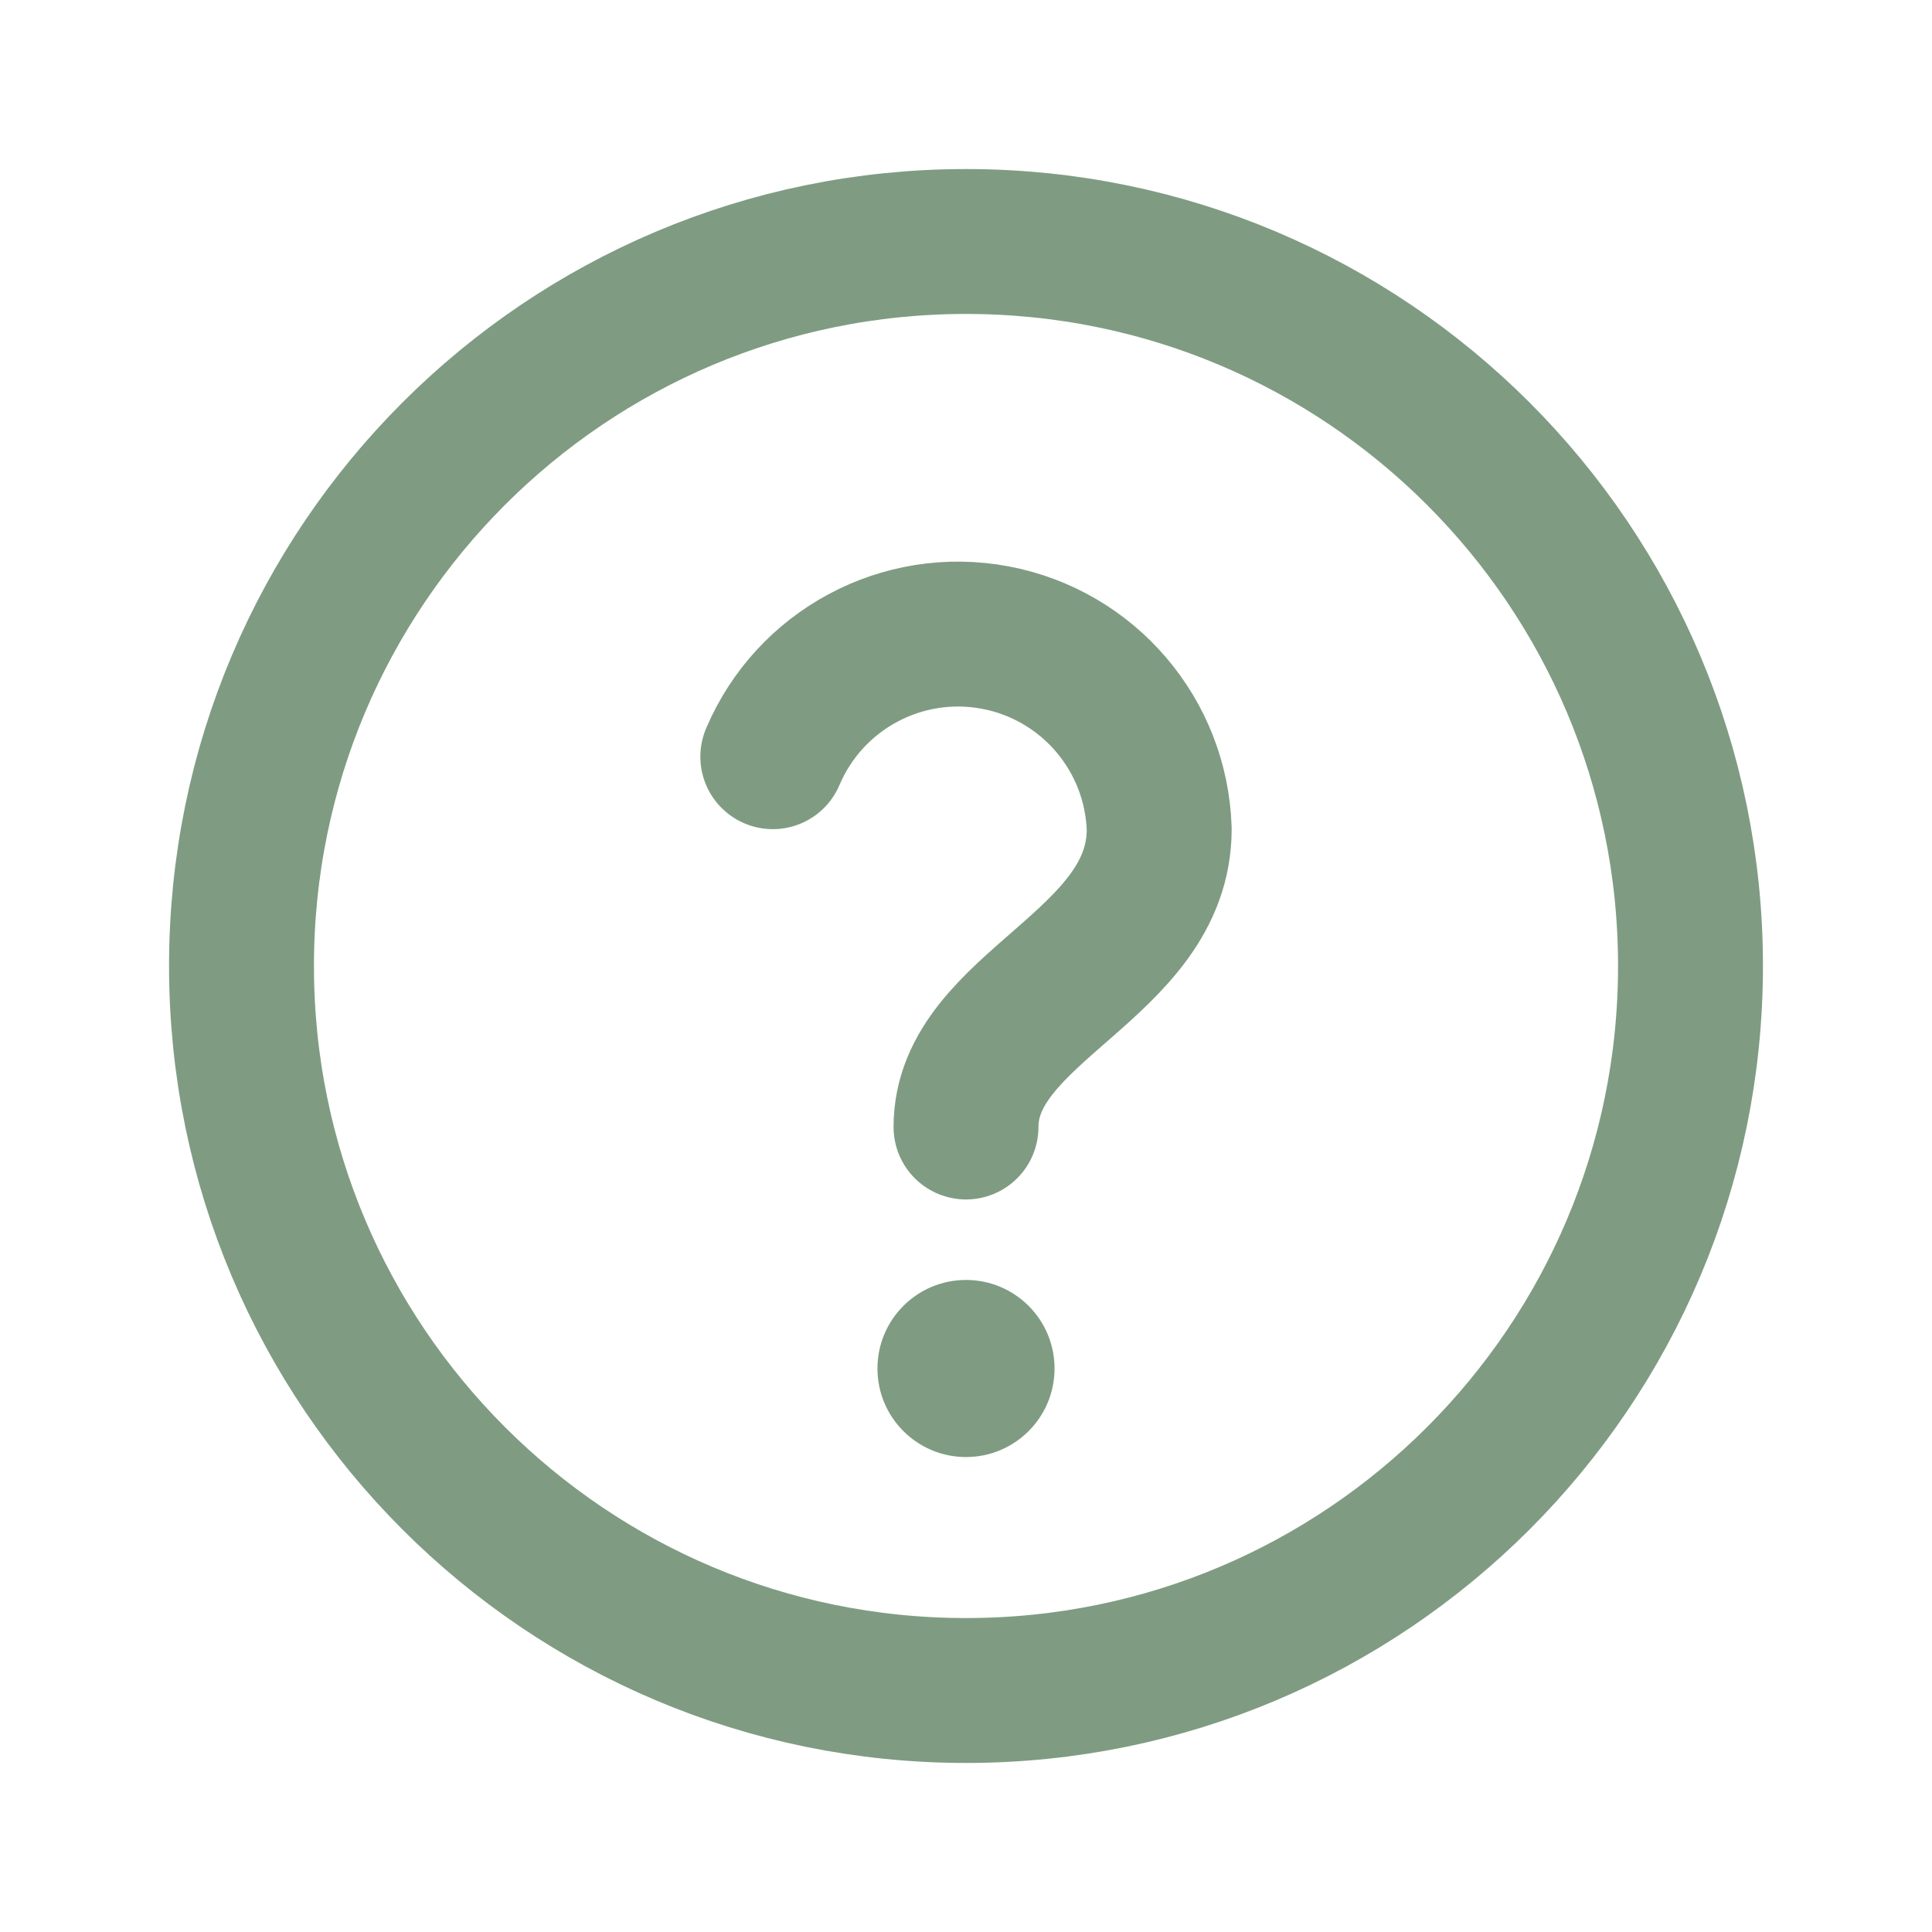
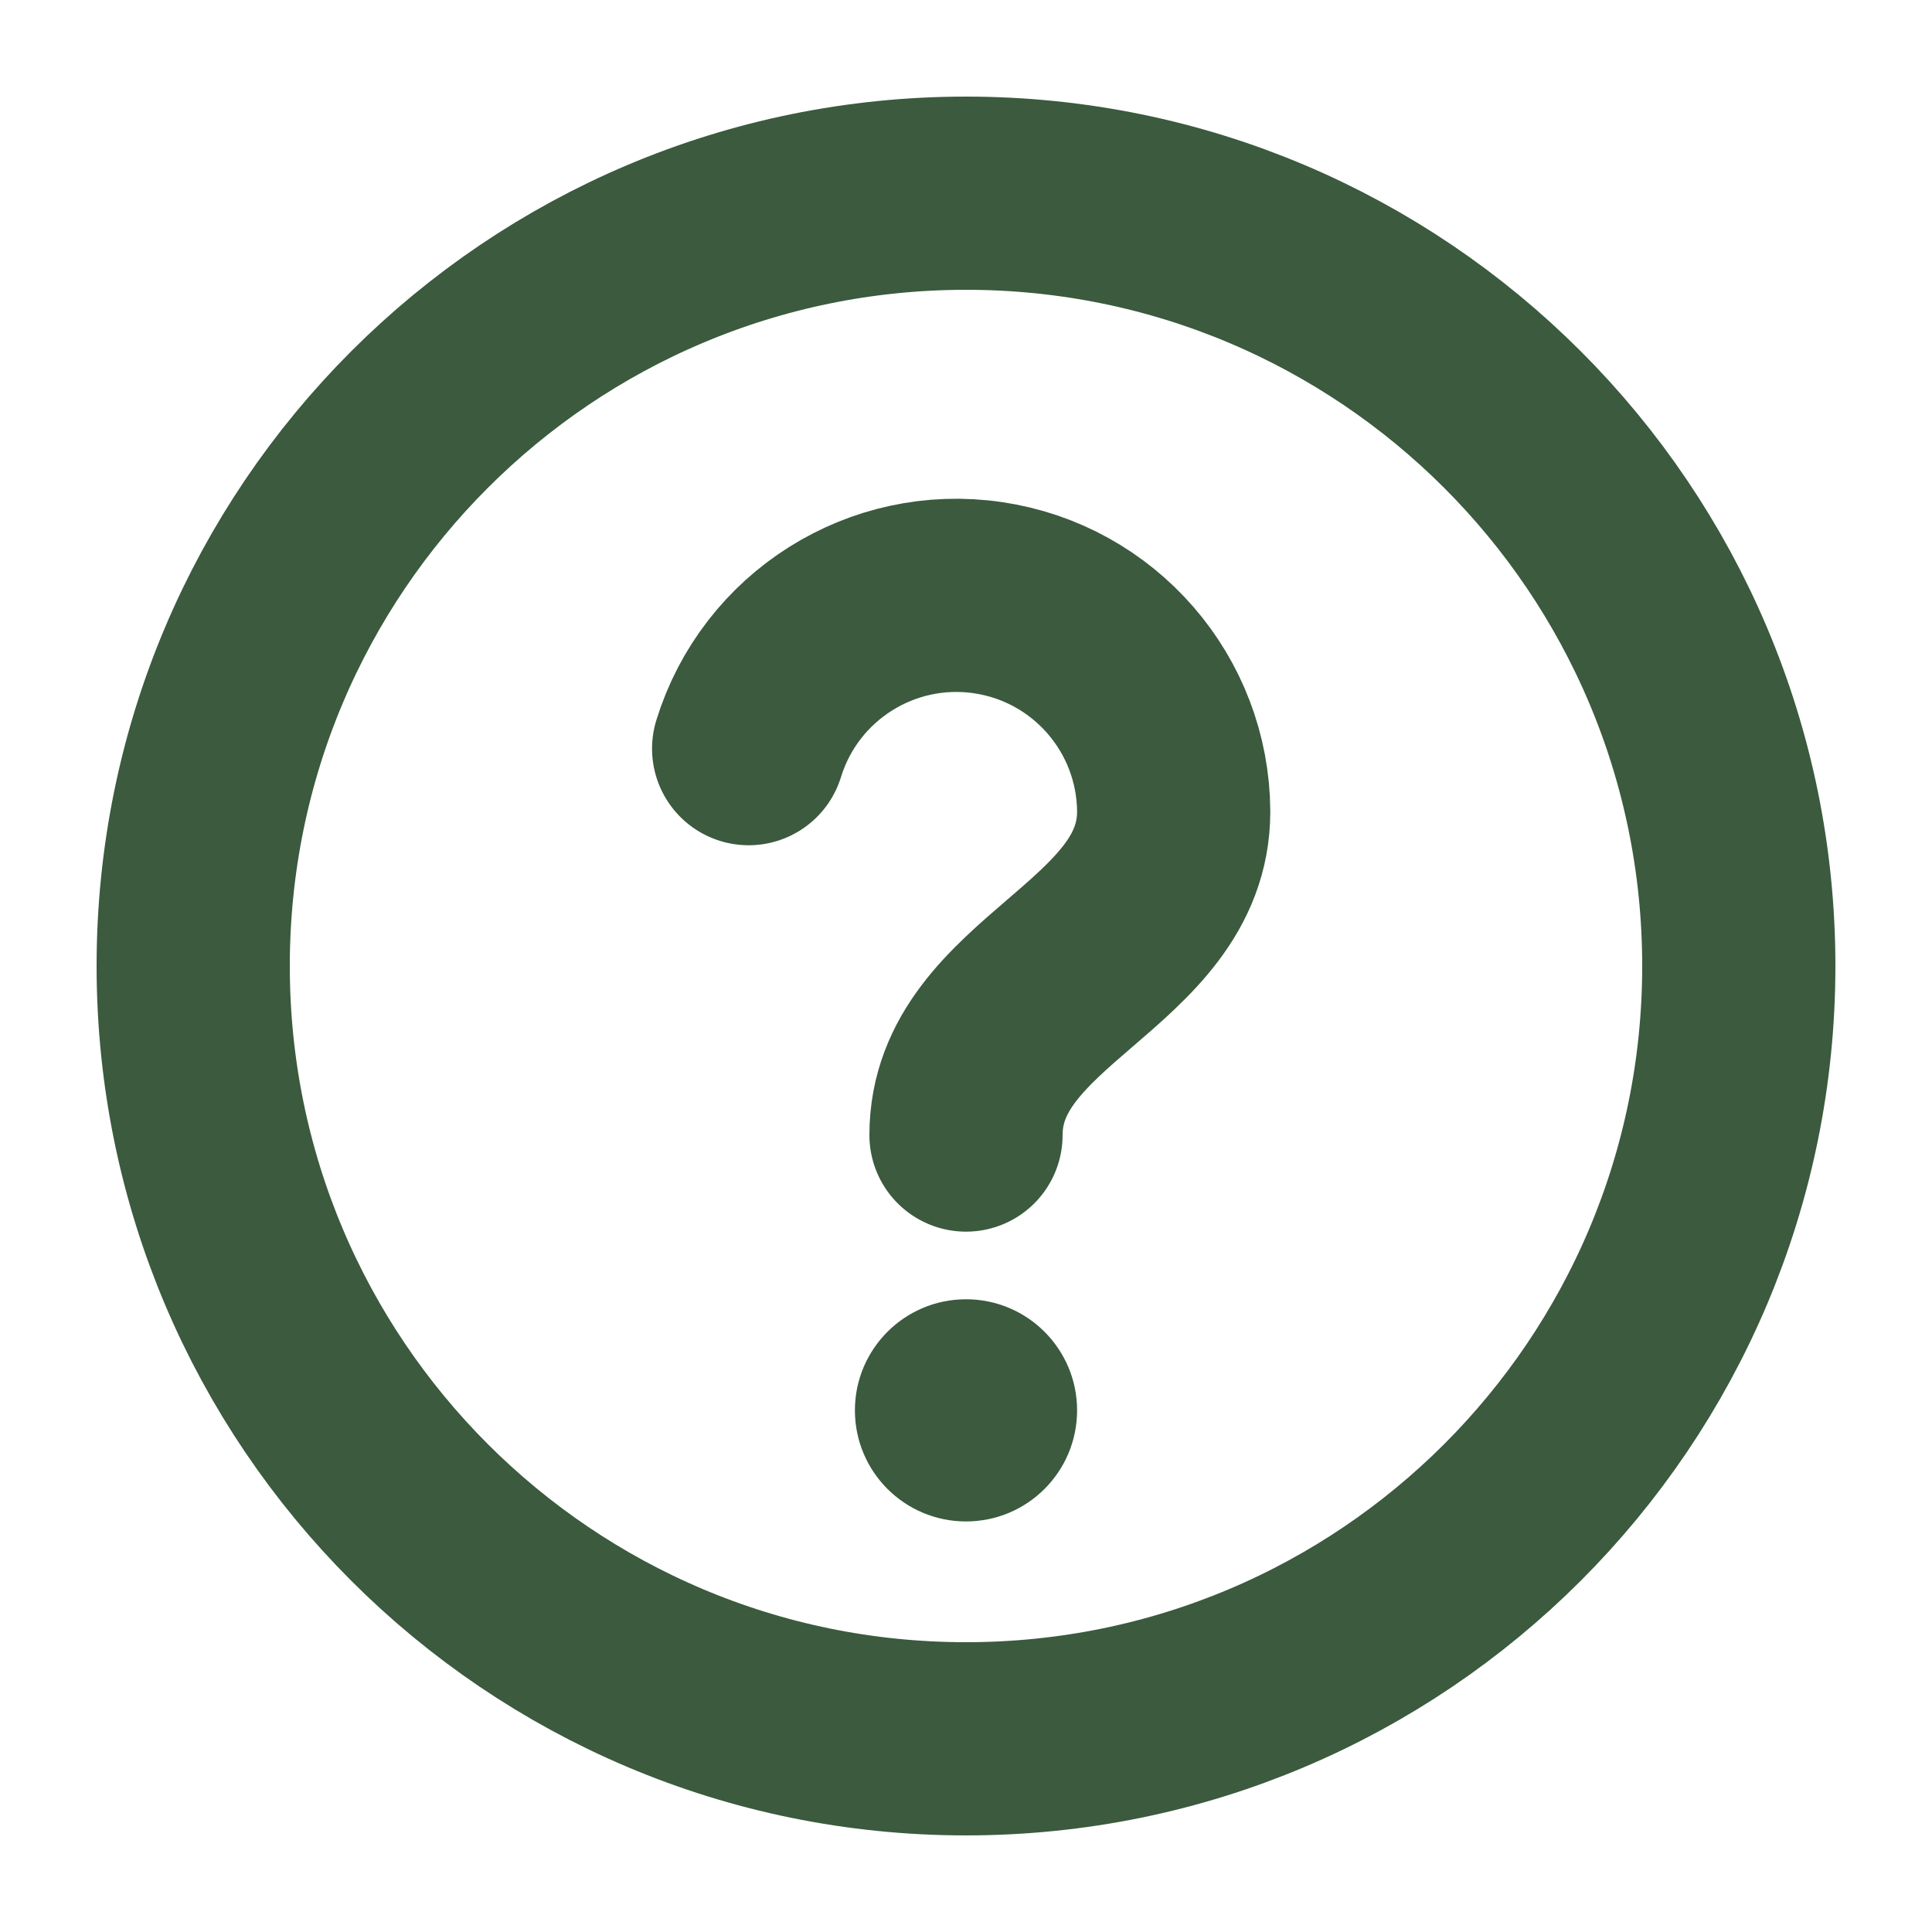
- <svg xmlns="http://www.w3.org/2000/svg" viewBox="0 0 24 24">
-   <g stroke="#7f9c82" stroke-width="1.8" stroke-linecap="round" stroke-linejoin="round" fill="none">
-     <circle cx="12" cy="12" r="9" />
-     <path d="M9.6 9.4a2.5 2.5 0 0 1 4.8.9c0 1.7-2.4 2.2-2.4 3.7" />
+ <svg xmlns="http://www.w3.org/2000/svg" width="20" height="20" viewBox="0 0 20 20">
+   <g fill="none" stroke="#3b5a3e" stroke-width="2" stroke-linecap="round" stroke-linejoin="round">
+     <circle cx="10" cy="10" r="8" />
+     <path d="M7.75 7.75a2.25 2.25 0 0 1 4.4.65c0 1.5-2.15 1.85-2.15 3.35" />
  </g>
-   <circle cx="12" cy="17" r="1.1" fill="#7f9c82" />
+   <circle cx="10" cy="14.6" r="1.15" fill="#3b5a3e" />
</svg>
